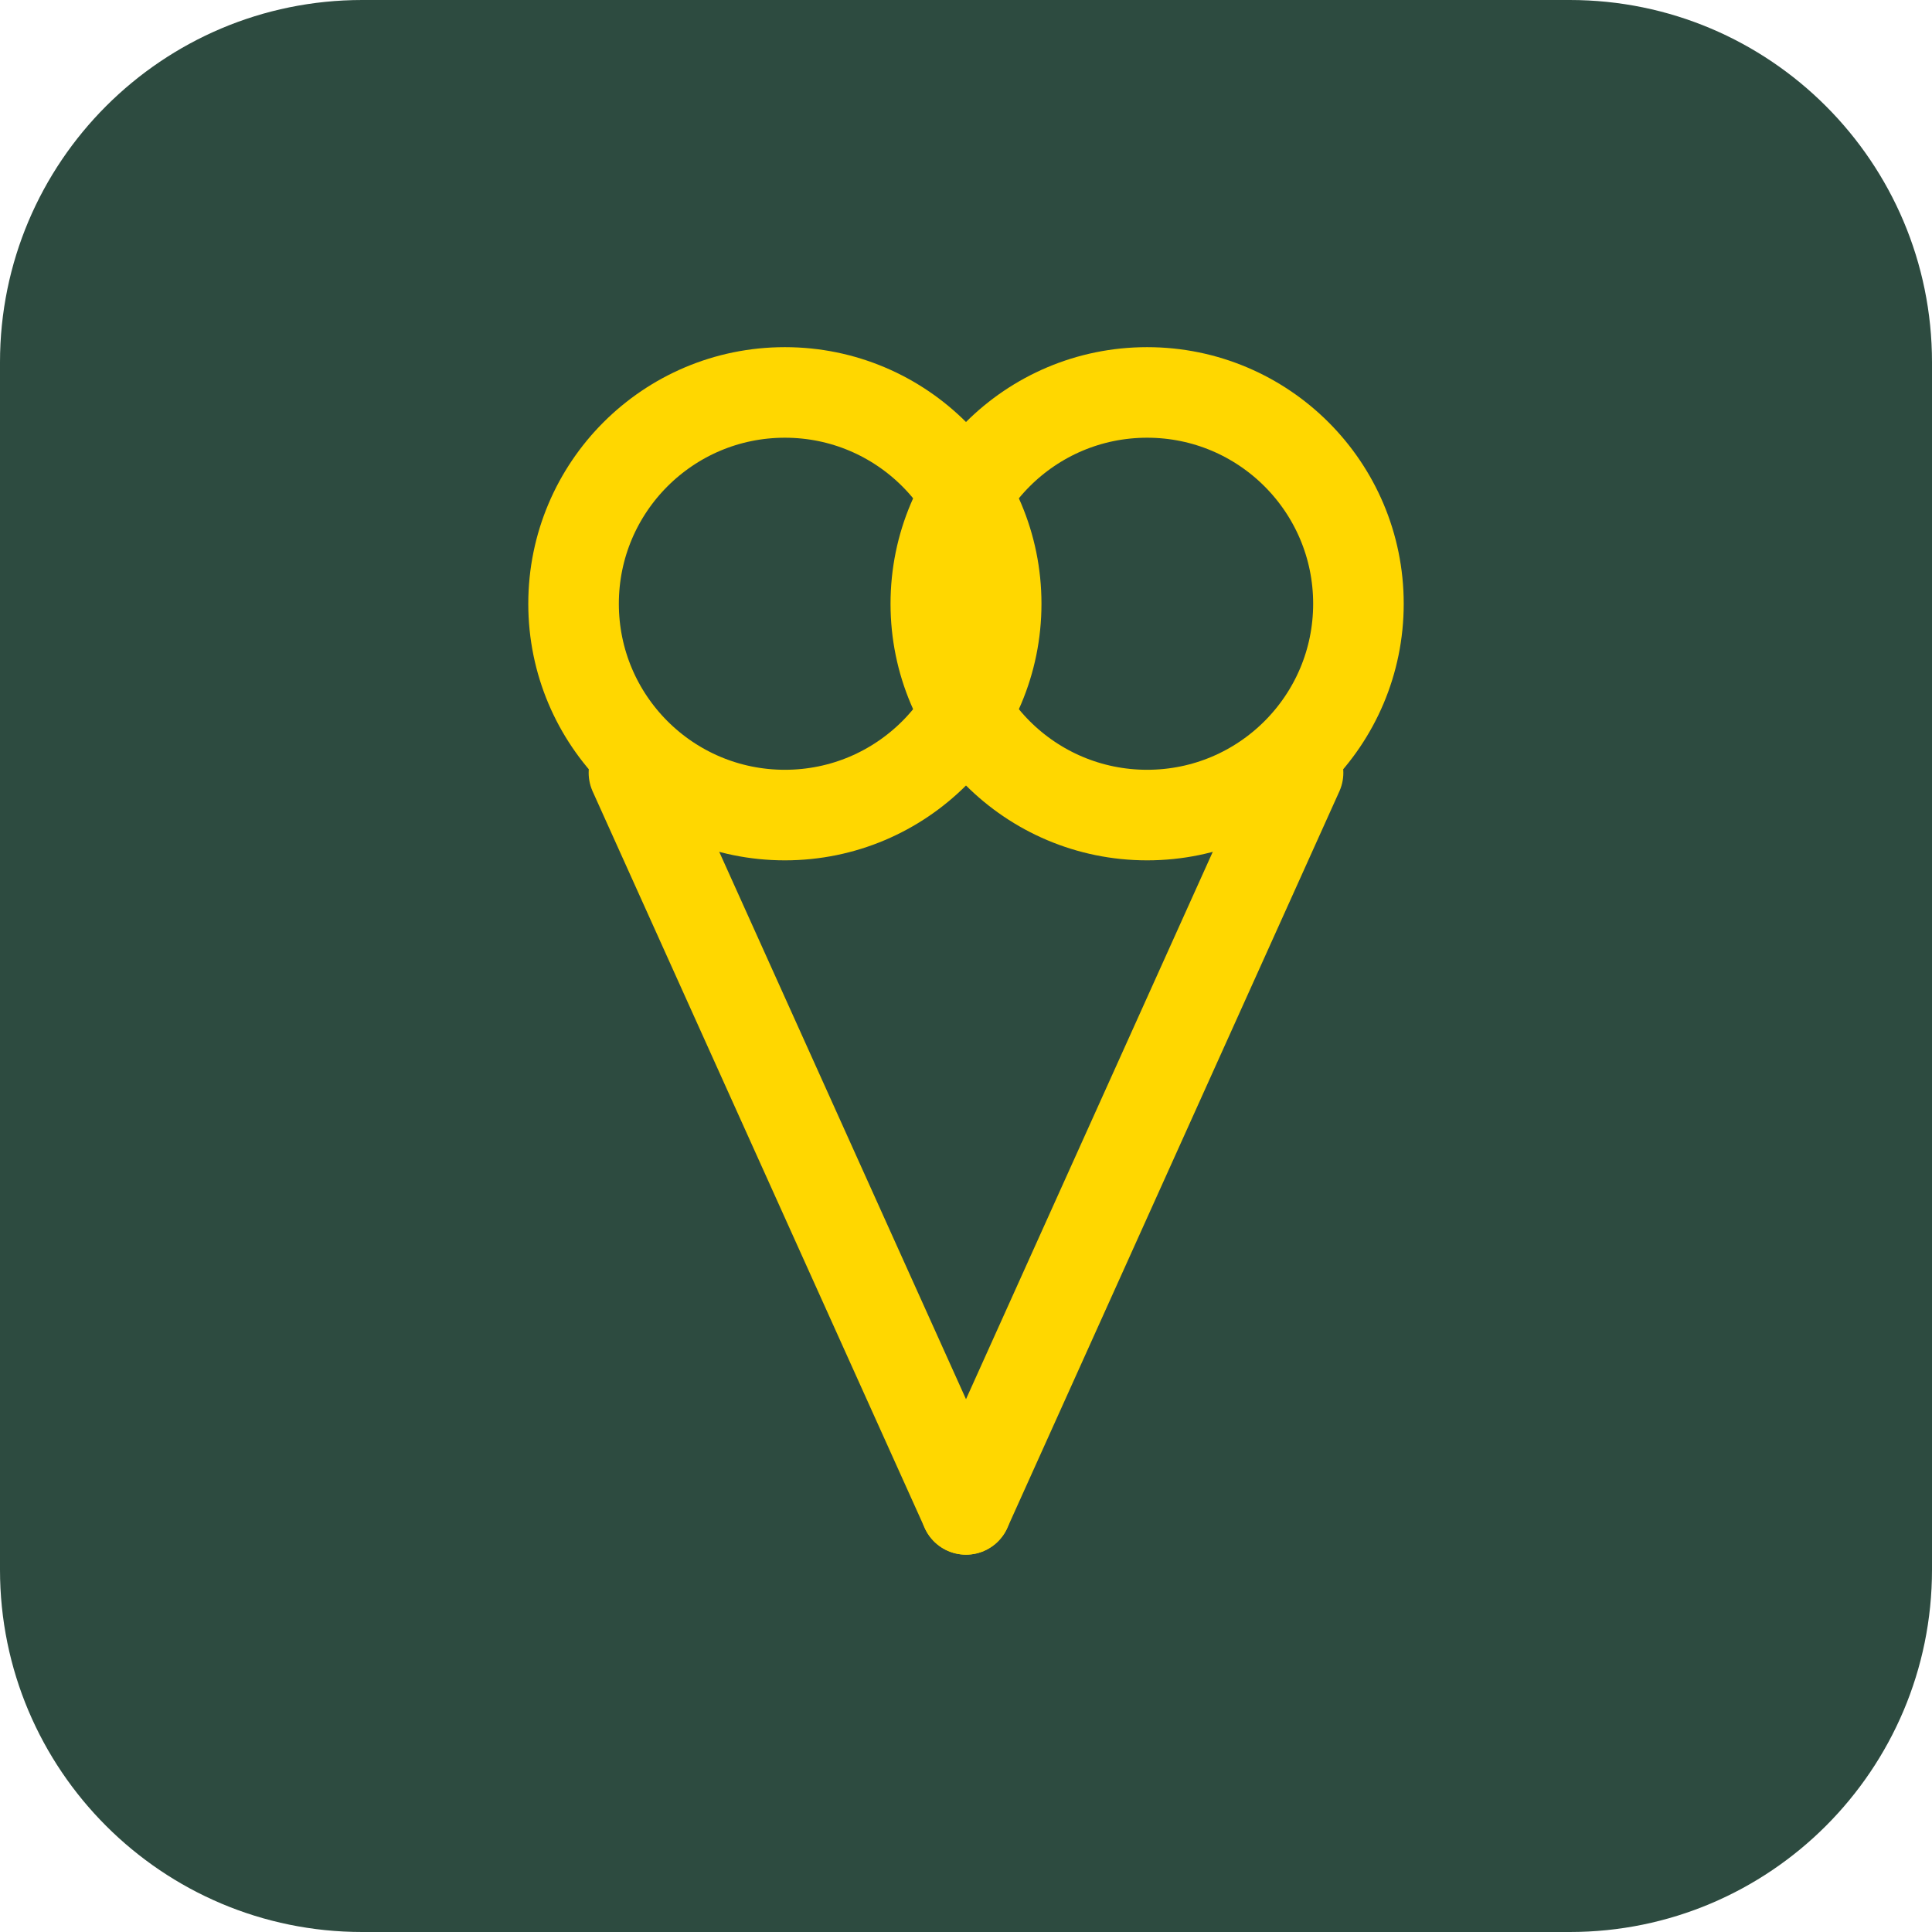
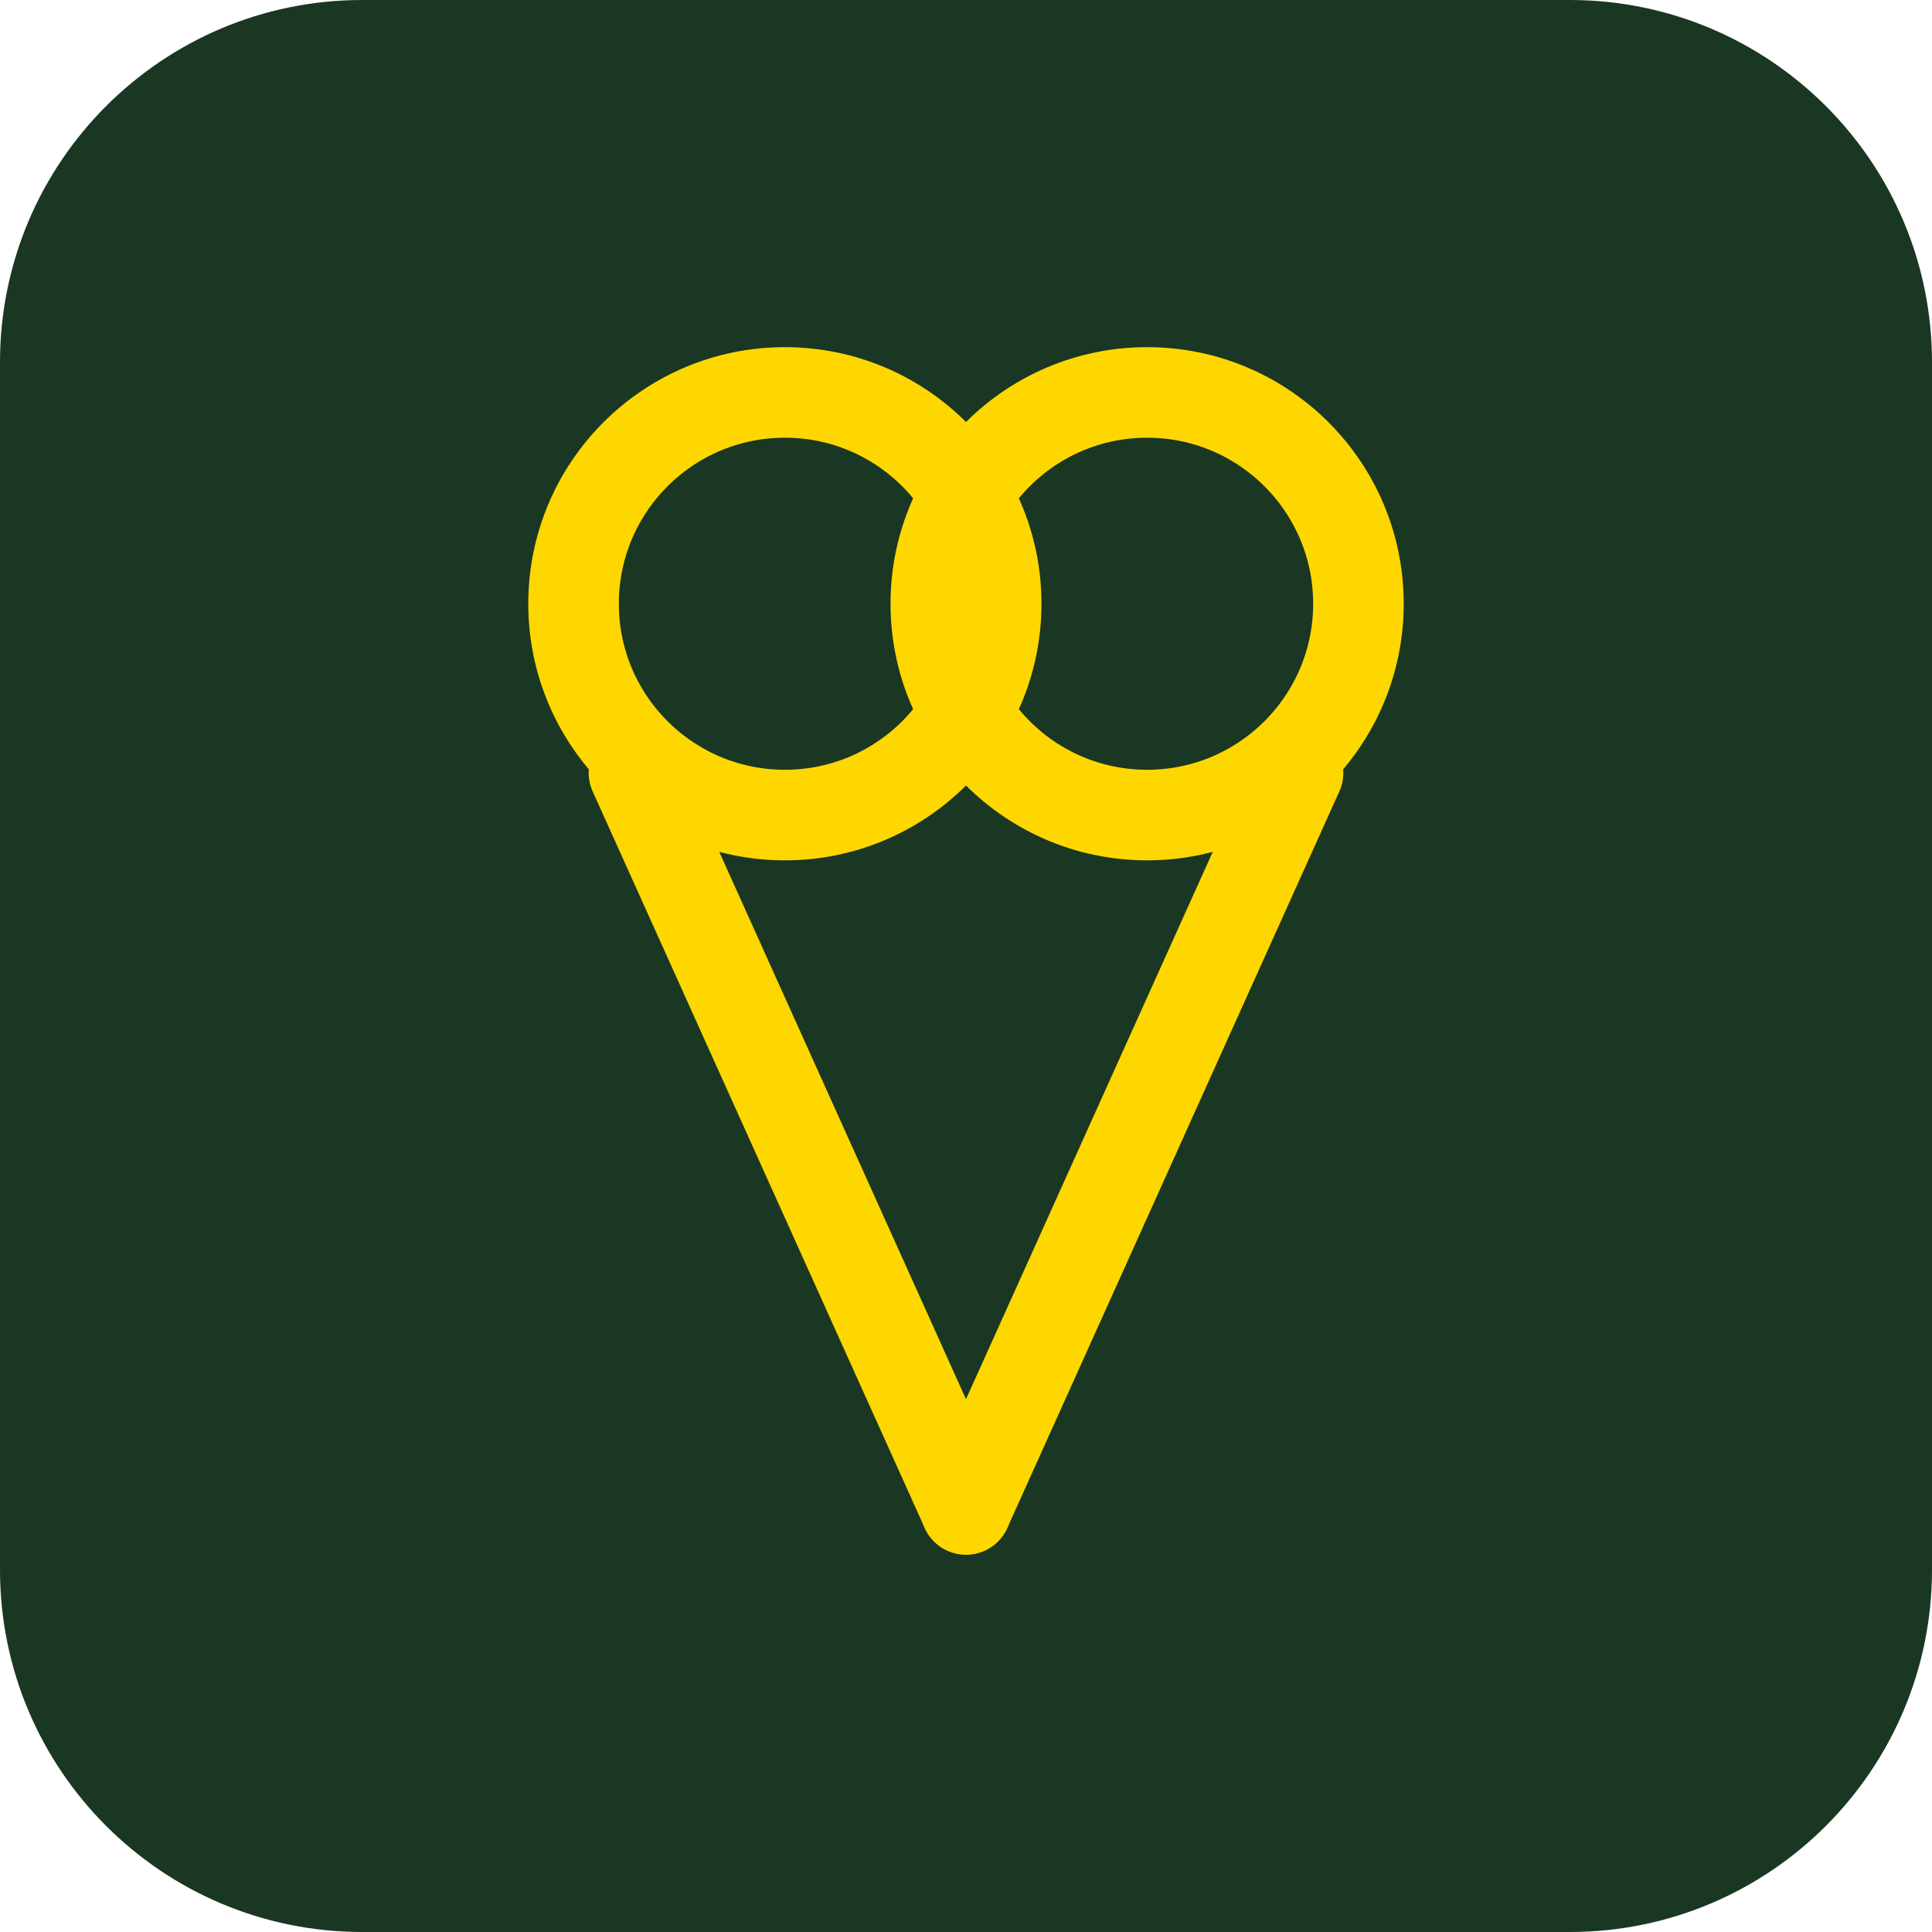
<svg xmlns="http://www.w3.org/2000/svg" viewBox="0 0 32 32">
-   <rect width="32" height="32" rx="6" fill="#2D4B40" />
+   <rect width="32" height="32" rx="6" fill="#1a3723" />
  <g transform="translate(16,16)" fill="none" stroke="#FFD700" stroke-width="1.5" stroke-linecap="round">
    <circle cx="-3" cy="-6" r="3.5" />
    <circle cx="3" cy="-6" r="3.5" />
    <line x1="-5.5" y1="-3.2" x2="0" y2="9" />
    <line x1="5.5" y1="-3.2" x2="0" y2="9" />
  </g>
</svg>
